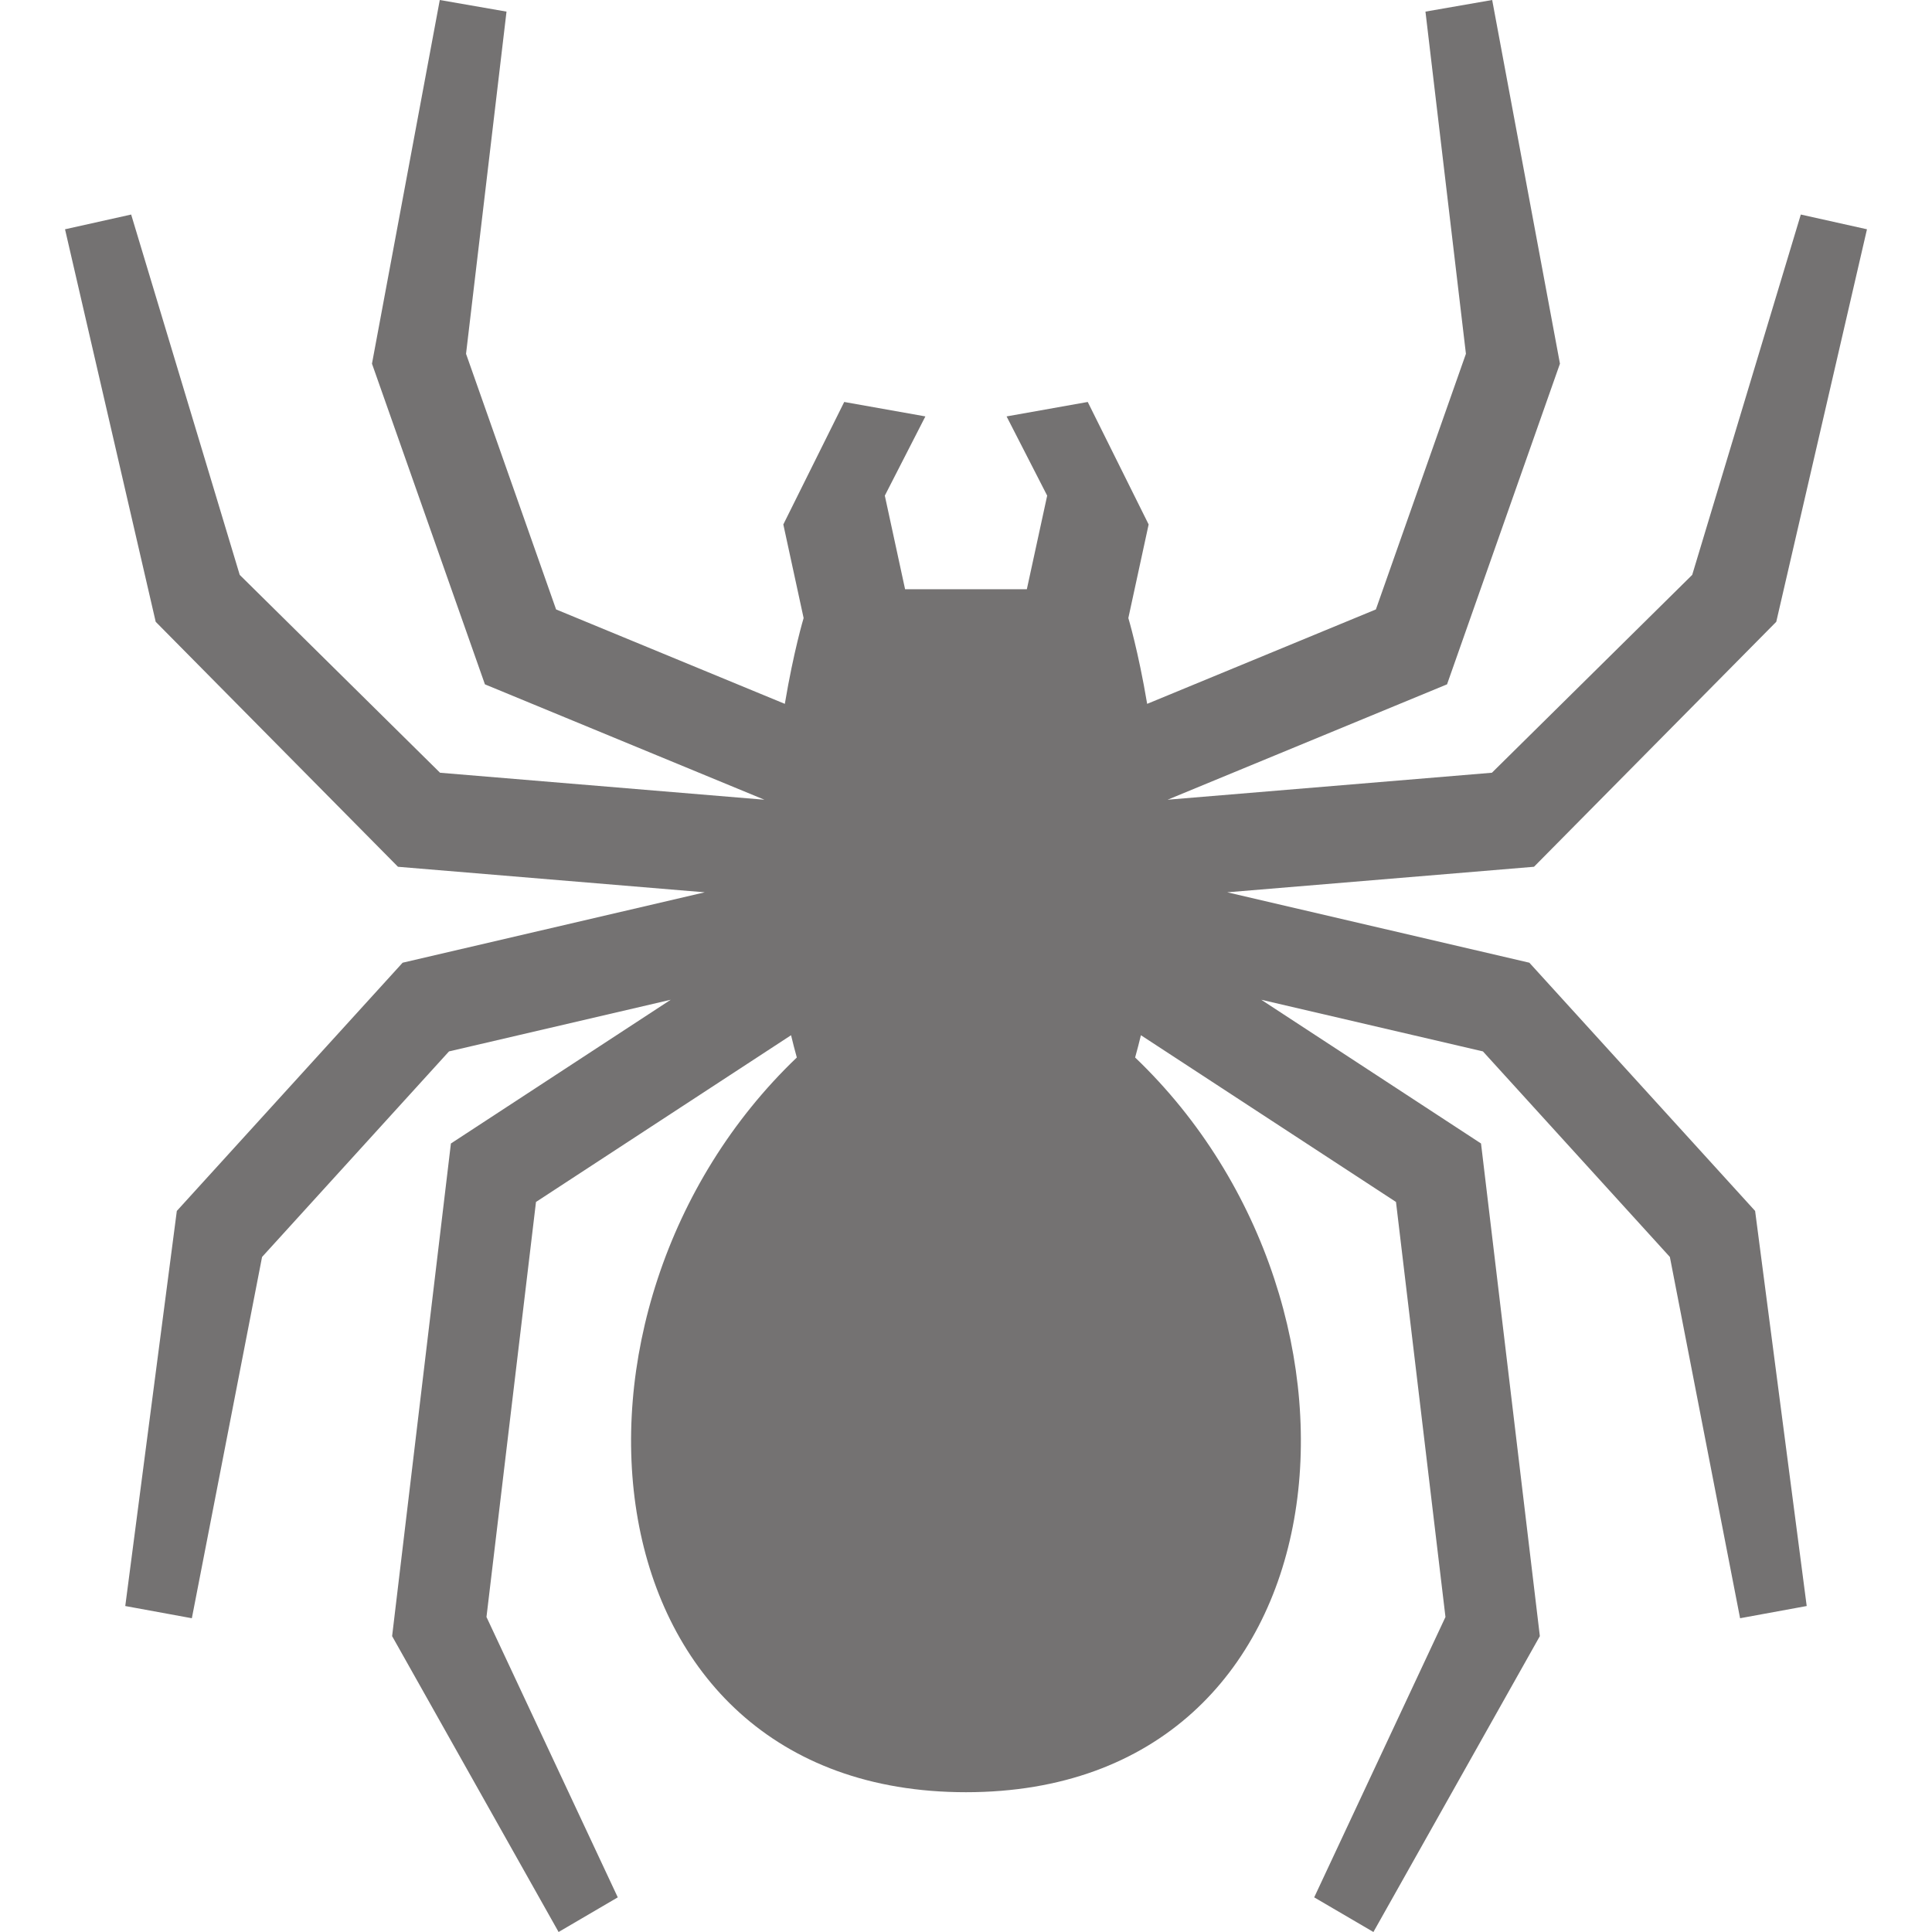
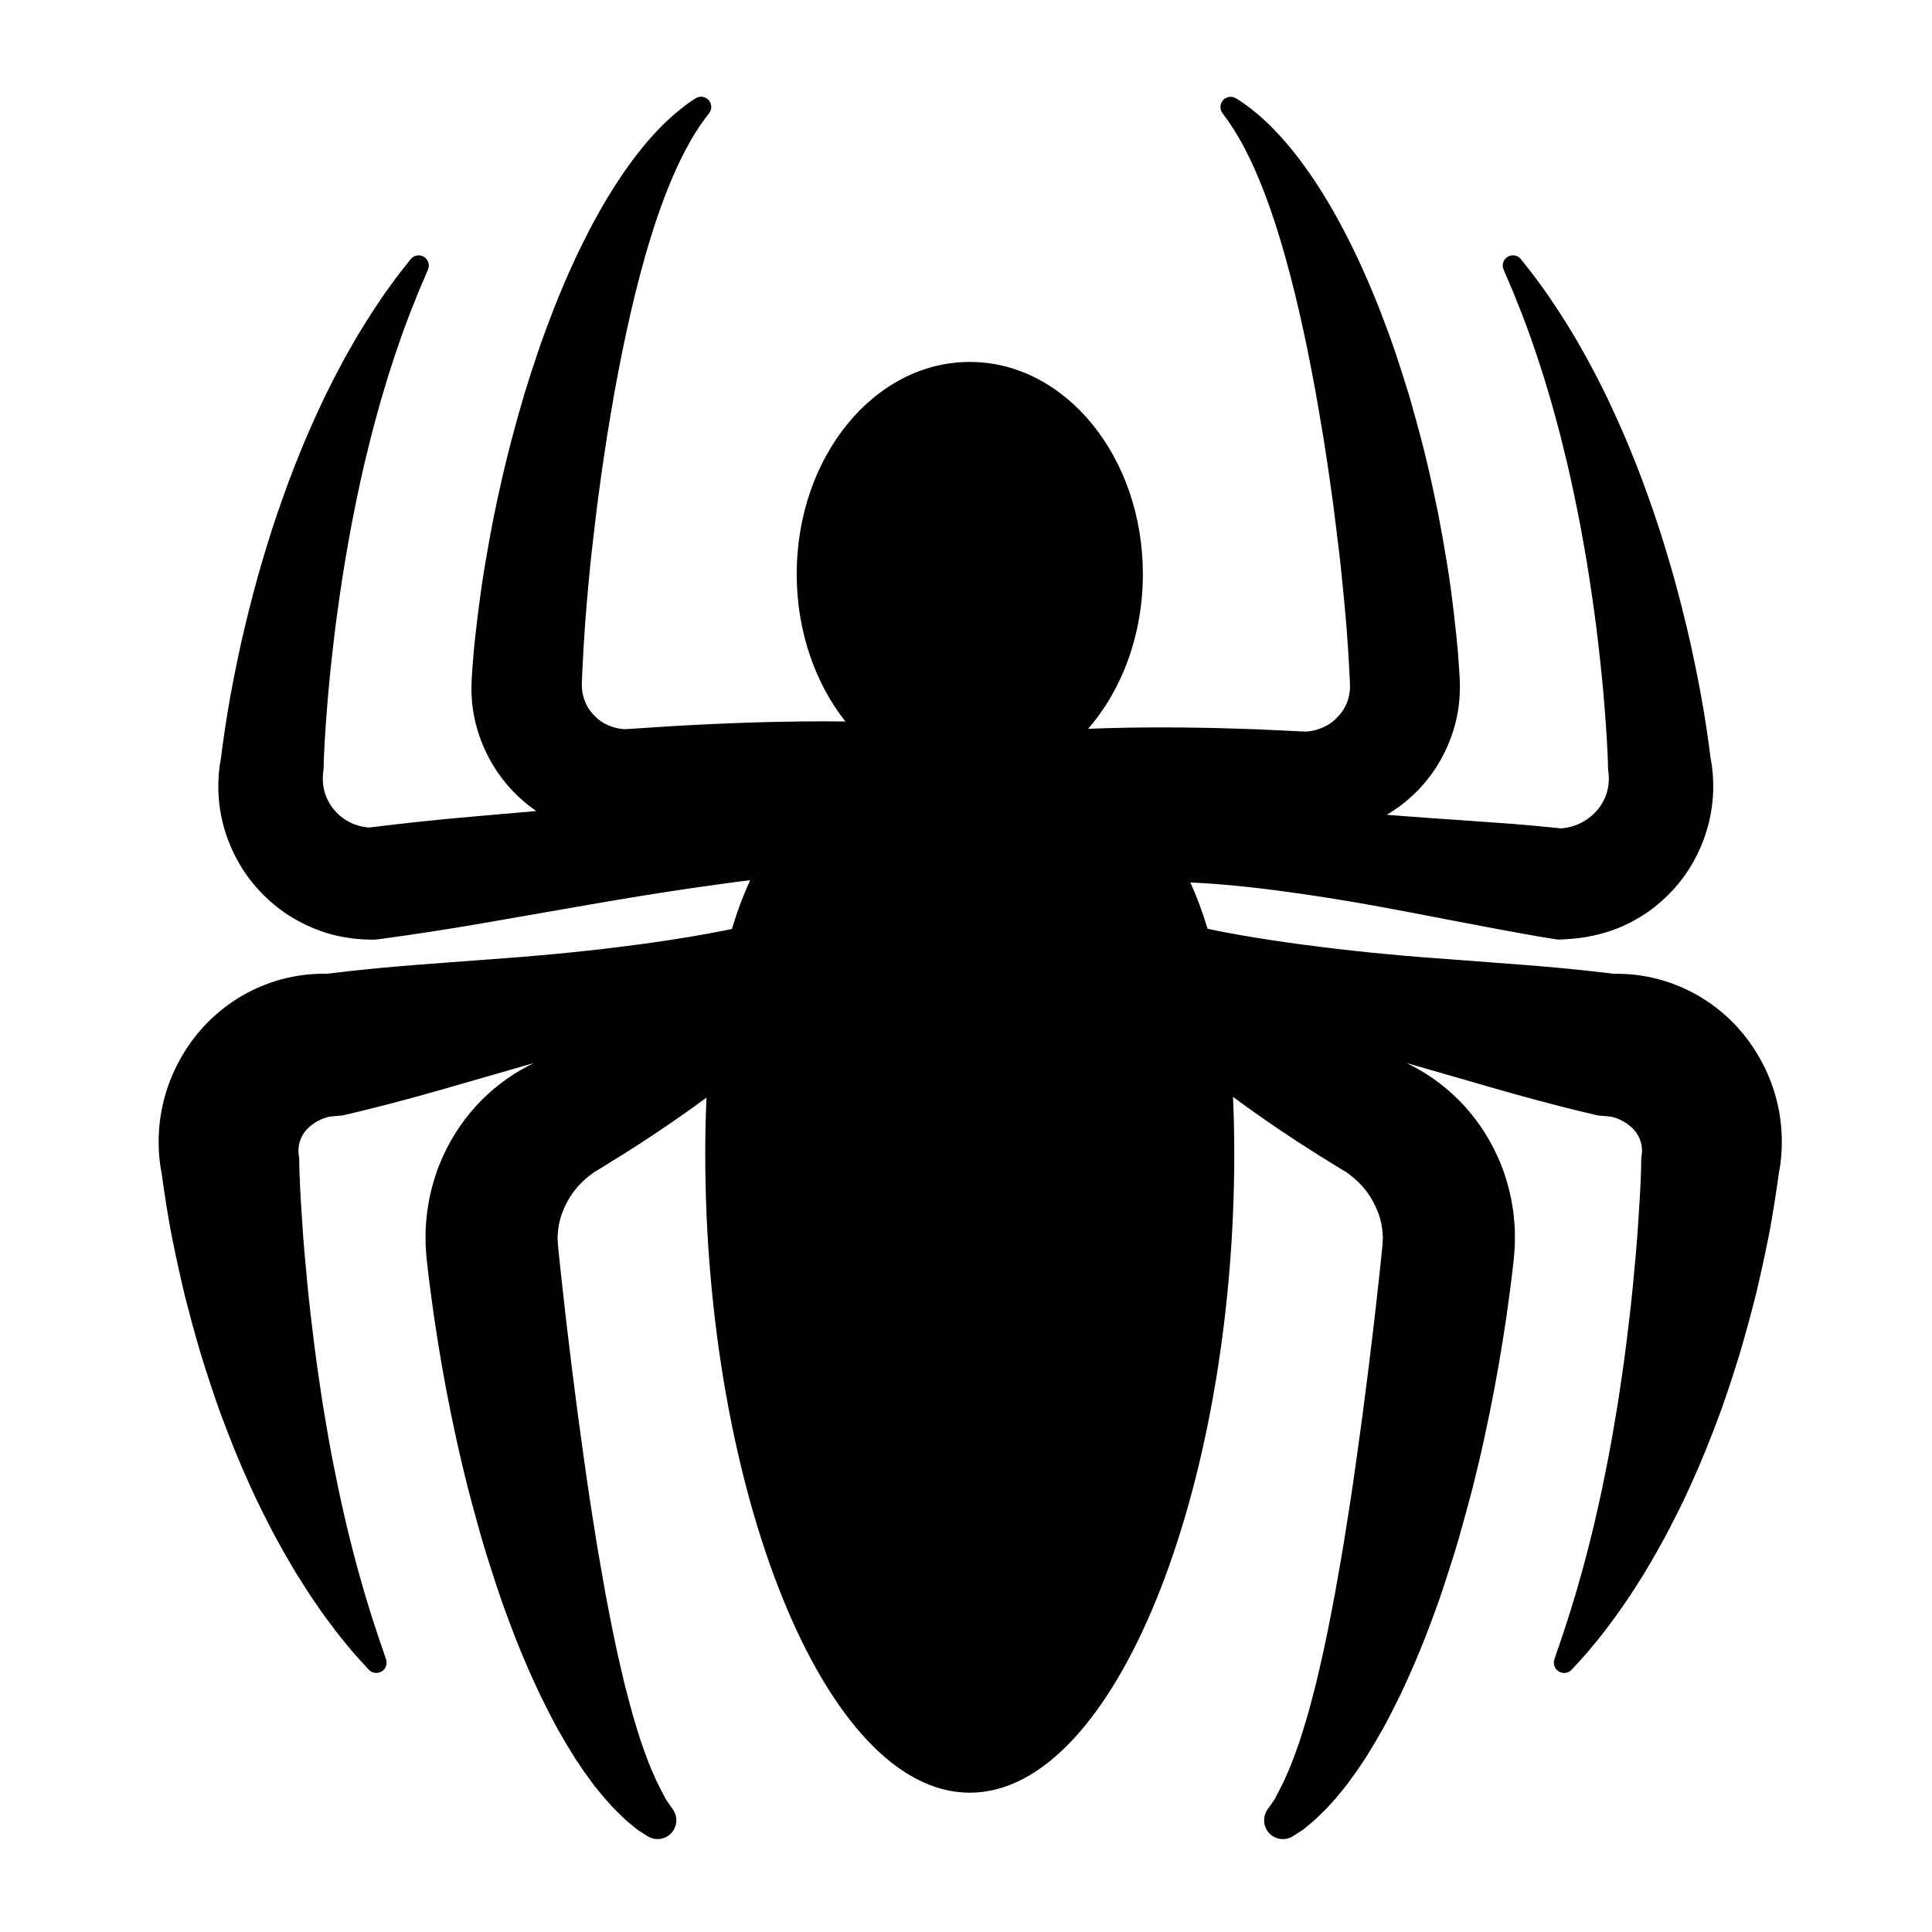
- <svg xmlns="http://www.w3.org/2000/svg" height="800px" width="800px" version="1.1" id="_x32_" viewBox="0 0 512 512" xml:space="preserve" fill="#000000">
-   <g id="SVGRepo_bgCarrier" stroke-width="0" />
-   <g id="SVGRepo_tracerCarrier" stroke-linecap="round" stroke-linejoin="round" />
-   <g id="SVGRepo_iconCarrier">
-     <style type="text/css"> .st0{fill:#747272;} </style>
-     <g>
-       <path class="st0" d="M405.295,255.128l-80.064-18.658l81.293-6.766l64.205-64.92l24.038-104.024l-17.533-3.906l-28.781,95.496 l-53.08,52.434l-85.949,7.15l74.057-30.577l29.922-84.981L395.443,0l-17.681,3.078l10.723,90.684l-23.863,67.744l-60.613,25.023 c-2.346-13.985-4.987-22.738-4.987-22.738l5.38-24.806l-16.139-32.46l-21.508,3.828l10.758,20.995l-5.388,24.804h-32.268 l-5.371-24.804l10.75-20.995l-21.509-3.828l-16.138,32.46l5.379,24.806c0,0-2.642,8.753-4.978,22.738l-60.621-25.023 l-23.864-67.744L134.23,3.078L116.548,0l-17.97,96.378l29.932,84.981l74.066,30.577l-85.958-7.15L63.53,152.352L34.758,56.855 l-17.525,3.906l24.029,104.024l64.205,64.92l81.303,6.766l-80.073,18.658L46.86,320.912L33.197,425.614l17.647,3.235v-0.008 l18.606-95.732l49.54-54.475l58.755-13.688l-58.25,38.092l-15.58,130.555L148.032,512l15.685-9.181l-34.796-74.301l13.121-109.987 l67.597-44.186c0.47,1.962,0.977,3.932,1.526,5.902c-69.916,66.82-57.36,194.707,44.823,194.707 c102.201,0,114.756-127.886,44.832-194.707c0.549-1.97,1.063-3.941,1.534-5.902l67.597,44.186l13.112,109.987l-34.788,74.301 L363.968,512l44.109-78.408l-15.589-130.555l-58.242-38.092l58.747,13.688l49.54,54.475l18.606,95.732v0.008l17.656-3.235 l-13.672-104.703L405.295,255.128z" />
-     </g>
-   </g>
+ <svg xmlns="http://www.w3.org/2000/svg" width="800px" height="800px" viewBox="0 0 512 512" aria-hidden="true" role="img" class="iconify iconify--fxemoji" preserveAspectRatio="xMidYMid meet">
+   <path d="M470.872 291.72a45.42 45.42 0 0 0-3.466-9.322a49.124 49.124 0 0 0-2.47-4.323a81.147 81.147 0 0 0-1.407-2.056a74.05 74.05 0 0 0-1.523-1.974a94.228 94.228 0 0 0-1.634-1.885c-.572-.604-1.143-1.211-1.737-1.795a49.387 49.387 0 0 0-3.781-3.278a46.15 46.15 0 0 0-4.143-2.831a43.67 43.67 0 0 0-4.452-2.341a42.836 42.836 0 0 0-9.563-3.062a44.047 44.047 0 0 0-4.948-.676c-.826-.05-1.653-.1-2.477-.123c-.533-.005-1.065.005-1.597.012c-2.127-.257-4.256-.498-6.384-.746c-2.958-.332-5.928-.601-8.893-.894c-2.973-.248-5.94-.531-8.919-.751l-8.932-.676l-17.866-1.343c-2.971-.262-5.949-.483-8.914-.78c-2.966-.287-5.936-.556-8.892-.898a363.823 363.823 0 0 1-8.867-1.037a428.43 428.43 0 0 1-17.655-2.517a289.553 289.553 0 0 1-12.329-2.279c-1.351-4.484-2.88-8.568-4.57-12.288c3.931.19 7.85.476 11.757.849a316.132 316.132 0 0 1 14.125 1.679c2.35.312 4.696.651 7.039 1.014c2.346.343 4.687.719 7.027 1.107c2.342.371 4.678.788 7.016 1.194c2.339.397 4.669.86 7.004 1.287c4.669.858 9.333 1.76 13.995 2.671l13.997 2.657c4.672.838 9.347 1.751 14.036 2.46c.573.083 1.221.225 1.818.225h.073l2.233-.133c.745-.035 1.493-.145 2.239-.201c1.494-.141 2.981-.405 4.456-.718c2.945-.641 5.845-1.587 8.572-2.887a40.774 40.774 0 0 0 7.682-4.723a44.744 44.744 0 0 0 3.369-2.976c.529-.529 1.042-1.074 1.556-1.616l1.465-1.695c.462-.586.923-1.173 1.364-1.774c.425-.613.85-1.226 1.257-1.849a44.513 44.513 0 0 0 2.205-3.884a43.366 43.366 0 0 0 1.771-4.097a42.411 42.411 0 0 0 1.315-4.264a40.525 40.525 0 0 0 1.194-8.806a43.027 43.027 0 0 0-.129-4.417a60.638 60.638 0 0 0-.247-2.182l-.365-2.153l.164 1.434l-.284-2.451l-.302-2.296l-.655-4.524c-.46-2.999-.938-5.976-1.493-8.936a371.927 371.927 0 0 0-1.748-8.85c-.619-2.939-1.247-5.872-1.958-8.788a361.112 361.112 0 0 0-2.195-8.724a255.484 255.484 0 0 0-2.414-8.662a382.176 382.176 0 0 0-2.645-8.593c-.934-2.85-1.884-5.69-2.908-8.51a262.308 262.308 0 0 0-3.141-8.426c-1.128-2.782-2.218-5.568-3.424-8.318c-1.175-2.756-2.442-5.479-3.704-8.195c-.621-1.361-1.309-2.7-1.972-4.042a131.022 131.022 0 0 0-2.043-4.004l-2.106-3.968l-2.224-3.908a89.737 89.737 0 0 0-2.299-3.859c-.799-1.269-1.55-2.556-2.385-3.803c-1.651-2.501-3.257-5.011-5.046-7.412c-1.717-2.437-3.59-4.776-5.436-7.103a2.697 2.697 0 0 0-4.611 2.695l.052.128c1.096 2.69 2.327 5.274 3.341 7.974c.512 1.346 1.092 2.648 1.591 3.995l1.509 4.02c.511 1.331.942 2.704 1.416 4.049c.458 1.353.947 2.688 1.372 4.054l1.316 4.065l1.236 4.09c.838 2.715 1.553 5.477 2.324 8.207c.727 2.749 1.446 5.493 2.092 8.26c.703 2.745 1.294 5.528 1.919 8.291c.571 2.782 1.187 5.544 1.714 8.332c.569 2.773 1.032 5.576 1.542 8.359c.493 2.79.958 5.582 1.384 8.382c.415 2.802.838 5.599 1.219 8.402c.395 2.8.74 5.608 1.064 8.415c.654 5.613 1.243 11.228 1.672 16.838c.216 2.804.44 5.601.598 8.385l.217 4.156l.08 2.049l.044 1.899l.164 1.434c.006.246.019.49.038.732c0 .242-.008.482.003.72a15.52 15.52 0 0 1-.099 1.408a12.522 12.522 0 0 1-1.173 3.939a15.07 15.07 0 0 1-.665 1.193c-.247.384-.512.753-.789 1.113l-.437.521c-.16.162-.311.329-.455.502c-.165.155-.321.317-.477.478l-.5.45c-.346.285-.697.557-1.061.809c-.368.246-.728.495-1.107.714c-.38.215-.768.413-1.163.589c-.4.167-.799.329-1.204.478a13.26 13.26 0 0 1-1.245.364c-.424.099-.856.163-1.292.244l-.665.085c-.099.004-.199.015-.298.022a551.739 551.739 0 0 0-12.662-1.171l-14.21-1.023c-4.74-.316-9.479-.641-14.212-1.009c-1.714-.135-3.43-.258-5.144-.394a39.16 39.16 0 0 0 13.438-13.116c3.446-5.557 5.62-12.132 5.903-18.824c.029-.833.075-1.67.047-2.5c-.01-.795-.042-1.802-.077-2.204l-.215-3.349a190.868 190.868 0 0 0-.572-6.758a396.49 396.49 0 0 0-1.582-13.405c-.594-4.45-1.36-8.867-2.124-13.257l-1.213-6.557l-1.37-6.483c-1.842-8.606-4.047-16.989-6.413-25.044a395.165 395.165 0 0 0-3.792-11.788c-1.309-3.833-2.717-7.548-4.119-11.154c-2.848-7.198-5.873-13.904-9.031-19.947c-3.135-6.05-6.394-11.443-9.622-16.03c-3.198-4.6-6.387-8.382-9.232-11.296c-2.834-2.927-5.361-4.957-7.128-6.254a33.388 33.388 0 0 0-2.073-1.415l-.721-.464a2.708 2.708 0 0 0-3.641 3.889l.102.138l.454.613c.306.393.733 1.004 1.28 1.801a68.571 68.571 0 0 1 4.26 7.19c1.657 3.204 3.458 7.209 5.245 11.943a197.14 197.14 0 0 1 2.668 7.619c.879 2.711 1.727 5.593 2.594 8.607a341.312 341.312 0 0 1 4.857 19.735c.786 3.528 1.494 7.181 2.221 10.913c.734 3.73 1.424 7.558 2.067 11.462c1.373 7.789 2.547 15.892 3.666 24.12l1.539 12.437c.493 4.166.874 8.356 1.293 12.529a367.33 367.33 0 0 1 1.016 12.476l.366 6.151l.147 3.085c.035.668.019.732.028 1.008c.021.24-.014.471-.013.706a11.816 11.816 0 0 1-1.512 5.195c-.453.795-1.03 1.517-1.649 2.195a11.18 11.18 0 0 1-2.063 1.814c-.755.512-1.561.93-2.396 1.252c-.827.348-1.691.599-2.584.746c-.222.044-.45.052-.675.091c-.201.026-.228.029-.353.069l-.039.014l-.181-.006l-.362-.012l-.723-.025l-.18-.006c.725.067.149.015.288.029l-.09-.006l-.36-.022l-.718-.044l-5.673-.266l-5.52-.256l-5.363-.172a449.063 449.063 0 0 0-10.186-.245a553.855 553.855 0 0 0-17.864-.021c-4.164.063-7.909.176-11.182.307c8.924-10.256 14.506-24.827 14.506-41.004c0-31.048-20.536-56.217-45.867-56.217s-45.867 25.169-45.867 56.217c0 15.181 4.918 28.946 12.897 39.061c-3.425-.04-7.398-.052-11.853-.001c-5.312.067-11.3.189-17.819.454a516.76 516.76 0 0 0-10.164.46l-5.352.279a17989.724 17989.724 0 0 0-11.172.726l-.717.056l-.359.028l-.09.007c.147-.014-.456.04.306-.029l-.18.009l-.722.036l-.362.018l-.18.009l-.032-.012c-.108-.034-.114-.029-.303-.047c-.214-.031-.43-.031-.642-.066a10.974 10.974 0 0 1-2.479-.629a11.388 11.388 0 0 1-2.334-1.131a10.87 10.87 0 0 1-2.048-1.693c-.621-.64-1.202-1.331-1.666-2.095a11.797 11.797 0 0 1-1.638-5.073c-.006-.233-.049-.462-.035-.701c.002-.274-.023-.337.01-1.006l.127-3.086l.322-6.154a366.7 366.7 0 0 1 .913-12.489c.383-4.178.744-8.373 1.208-12.545l.725-6.244l.745-6.212c1.076-8.242 2.229-16.356 3.581-24.157a374.43 374.43 0 0 1 2.054-11.478c.724-3.737 1.438-7.393 2.225-10.926c1.534-7.076 3.192-13.703 4.909-19.749c.878-3.015 1.743-5.896 2.638-8.606a187.149 187.149 0 0 1 2.72-7.612c1.823-4.727 3.663-8.72 5.354-11.907c1.689-3.189 3.215-5.575 4.342-7.139c.561-.784.994-1.389 1.305-1.776l.461-.604l.105-.137a2.703 2.703 0 0 0-3.644-3.891l-.714.473c-.476.311-1.18.773-2.048 1.439c-1.728 1.331-4.246 3.362-7.046 6.305c-2.811 2.93-5.96 6.724-9.123 11.331c-3.191 4.594-6.416 9.989-9.526 16.038c-3.13 6.042-6.139 12.742-8.978 19.933c-1.401 3.601-2.803 7.313-4.115 11.141a395.775 395.775 0 0 0-3.805 11.772c-2.386 8.043-4.612 16.415-6.498 25.008a295.77 295.77 0 0 0-2.652 13.022c-.792 4.385-1.58 8.796-2.209 13.241a392.933 392.933 0 0 0-1.685 13.392a177.14 177.14 0 0 0-.617 6.754l-.234 3.348a45.87 45.87 0 0 0-.094 2.206c-.035.831.004 1.67.025 2.505c.222 6.708 2.355 13.33 5.778 18.946a39.631 39.631 0 0 0 11.364 11.998l-17.192 1.5c-9.05.79-18.078 1.745-27.085 2.865l-.615-.049a15.014 15.014 0 0 1-1.282-.206c-.837-.19-1.664-.416-2.455-.762a13.674 13.674 0 0 1-1.165-.575c-.375-.221-.755-.441-1.123-.686a15.948 15.948 0 0 1-1.062-.806l-.501-.449a14.336 14.336 0 0 0-.478-.477a9.343 9.343 0 0 0-.456-.502l-.436-.522c-.276-.36-.541-.729-.787-1.113a15.26 15.26 0 0 1-.664-1.194a12.506 12.506 0 0 1-1.167-3.938a15.124 15.124 0 0 1-.097-1.407c.011-.238.003-.478.003-.72c.019-.242.032-.486.038-.732l.164-1.436l.045-1.898l.081-2.049l.219-4.155c.159-2.784.385-5.581.601-8.384c.43-5.609 1.022-11.223 1.677-16.836c.325-2.807.671-5.615 1.066-8.414c.382-2.803.805-5.6 1.22-8.401a360.36 360.36 0 0 1 1.384-8.381c.51-2.783.972-5.586 1.541-8.359c.527-2.787 1.143-5.549 1.714-8.332c.625-2.762 1.215-5.546 1.917-8.29c.645-2.768 1.363-5.511 2.09-8.26c.77-2.729 1.484-5.492 2.321-8.207l1.235-4.09l1.314-4.066c.424-1.366.912-2.701 1.37-4.054c.472-1.346.902-2.719 1.413-4.05l1.506-4.021c.498-1.347 1.077-2.65 1.588-3.996c1.012-2.701 2.241-5.286 3.334-7.977l.054-.131a2.699 2.699 0 0 0-4.613-2.691c-1.849 2.325-3.723 4.664-5.443 7.099c-1.792 2.4-3.399 4.91-5.051 7.41c-.835 1.247-1.588 2.533-2.387 3.802a88.764 88.764 0 0 0-2.301 3.859l-2.226 3.907l-2.108 3.968a129.976 129.976 0 0 0-2.045 4.004c-.664 1.342-1.352 2.681-1.973 4.042c-1.263 2.716-2.531 5.439-3.707 8.195c-1.207 2.749-2.297 5.535-3.426 8.318a261.42 261.42 0 0 0-3.141 8.426c-1.024 2.821-1.975 5.661-2.908 8.511a377.121 377.121 0 0 0-2.644 8.594a253.212 253.212 0 0 0-2.413 8.663a362.335 362.335 0 0 0-2.193 8.725c-.711 2.916-1.337 5.849-1.956 8.789c-.615 2.94-1.2 5.888-1.746 8.85c-.555 2.961-1.031 5.938-1.49 8.937l-.653 4.525l-.301 2.296l-.283 2.451l.164-1.435l-.365 2.154a60.952 60.952 0 0 0-.247 2.183a43.332 43.332 0 0 0-.128 4.418a40.592 40.592 0 0 0 2.515 13.07a43.494 43.494 0 0 0 1.773 4.097a44.36 44.36 0 0 0 2.206 3.883c.407.623.833 1.235 1.258 1.848c.442.6.902 1.188 1.364 1.774l1.464 1.695a81.612 81.612 0 0 0 1.555 1.616a44.52 44.52 0 0 0 3.368 2.975a39.737 39.737 0 0 0 3.689 2.594a43.095 43.095 0 0 0 3.976 2.163c2.732 1.291 5.608 2.313 8.566 2.954c1.478.323 2.97.562 4.466.731c.748.068 1.498.137 2.246.183l2.243.063c.521.011 1.107-.015 1.64-.087l.281-.038a743.641 743.641 0 0 0 28.12-4.349l28.05-4.885c4.675-.814 9.352-1.609 14.036-2.358l7.029-1.098c2.342-.374 4.69-.695 7.036-1.043a463.87 463.87 0 0 1 7.043-.987c2.341-.306 4.675-.665 7.025-.904c-1.802 3.887-3.422 8.184-4.847 12.92a289.553 289.553 0 0 1-12.066 2.226a420.757 420.757 0 0 1-17.655 2.517c-2.948.388-5.906.721-8.867 1.037c-2.956.342-5.926.611-8.892.898c-2.965.297-5.943.517-8.914.78l-17.866 1.343l-8.932.676c-2.978.22-5.945.503-8.919.751c-2.965.294-5.935.562-8.893.894c-2.128.248-4.258.489-6.384.746c-.532-.007-1.064-.017-1.597-.012a79.26 79.26 0 0 0-2.477.123a44.047 44.047 0 0 0-4.948.676a42.82 42.82 0 0 0-9.563 3.062a43.564 43.564 0 0 0-4.452 2.341a46.007 46.007 0 0 0-4.143 2.831a49.387 49.387 0 0 0-3.781 3.278c-.594.584-1.165 1.191-1.737 1.795a97.117 97.117 0 0 0-1.634 1.885a72.469 72.469 0 0 0-1.523 1.974a82.985 82.985 0 0 0-1.407 2.056a49.124 49.124 0 0 0-2.47 4.323a45.42 45.42 0 0 0-3.466 9.322a45.311 45.311 0 0 0-1.325 9.835a47.554 47.554 0 0 0 .149 4.928c.081.813.167 1.626.279 2.432l.411 2.398l-.071-.622c.052.423.105.818.16 1.244l.324 2.339l.695 4.599c.493 3.038.986 6.05 1.589 9.04a371.174 371.174 0 0 0 1.884 8.932c.668 2.964 1.327 5.924 2.107 8.859a366.807 366.807 0 0 0 2.379 8.783a204.984 204.984 0 0 0 2.623 8.71a382.629 382.629 0 0 0 2.878 8.63c.476 1.437 1.037 2.854 1.557 4.277a176.81 176.81 0 0 0 1.623 4.253c1.088 2.83 2.23 5.644 3.434 8.43c1.236 2.78 2.434 5.56 3.747 8.303c1.293 2.745 2.685 5.454 4.067 8.152c.68 1.353 1.429 2.683 2.163 4.011c.732 1.33 1.465 2.656 2.245 3.964c.773 1.309 1.519 2.626 2.311 3.92l2.443 3.847a85.241 85.241 0 0 0 2.519 3.79c.873 1.245 1.699 2.504 2.607 3.724c1.802 2.444 3.604 4.866 5.555 7.189c1.873 2.361 3.953 4.588 5.99 6.796a2.729 2.729 0 0 0 4.602-2.687l-.044-.135c-.905-2.809-1.929-5.505-2.788-8.281c-.429-1.387-.922-2.729-1.333-4.114l-1.257-4.124c-.438-1.358-.795-2.758-1.193-4.128c-.382-1.379-.801-2.735-1.152-4.122l-1.097-4.126l-1.031-4.138c-.708-2.742-1.276-5.535-1.932-8.279c-.607-2.766-1.202-5.524-1.729-8.303c-.596-2.751-1.079-5.541-1.596-8.305c-.457-2.788-.988-5.544-1.421-8.328c-.479-2.768-.839-5.568-1.27-8.34a355.86 355.86 0 0 1-1.151-8.345l-1.01-8.354c-.333-2.781-.616-5.57-.88-8.357l-.773-8.349a340.923 340.923 0 0 1-.615-8.335c-.168-2.774-.377-5.536-.502-8.281l-.173-4.089l-.058-2.006c-.012-.626-.029-1.374-.019-1.803l-.22-1.925c.011-.165.014-.328.009-.488c.013-.16.033-.316.029-.47c.03-.308.065-.606.118-.896a7.71 7.71 0 0 1 .51-1.649c.116-.26.236-.517.369-.767c.139-.249.29-.489.448-.725c.166-.232.343-.455.524-.673c.098-.104.2-.204.288-.314c.108-.095.207-.195.296-.302c.11-.09.21-.187.308-.286c.114-.084.218-.175.319-.269c.214-.176.428-.346.649-.504c.225-.151.441-.311.669-.45c.233-.13.454-.274.688-.397a13 13 0 0 1 1.457-.654c.257-.095.524-.167.8-.261c.142-.028.282-.074.427-.112c.149-.019.298-.054.449-.1l3.347-.298c2.9-.657 5.785-1.395 8.676-2.102c2.889-.719 5.766-1.502 8.648-2.259c2.874-.803 5.753-1.571 8.622-2.402l8.608-2.477l16.158-4.658l-1.454.73a50.114 50.114 0 0 0-13.873 10.639a51.41 51.41 0 0 0-9.664 15.432c-1.189 2.867-2.017 5.893-2.694 8.959c-.258 1.549-.567 3.099-.722 4.67l-.21 2.364c-.027.414-.075.746-.081 1.228l-.019 1.385c-.006.924.002 1.85.022 2.774l.009.325l.014.2l.029.399l.057.8l.057.8l.029.4l.075.873l.023.205l.188 1.643c.24 2.195.513 4.389.808 6.583l.896 6.589l1.011 6.579a453.294 453.294 0 0 0 4.927 26.026c.923 4.273 1.952 8.494 2.975 12.662a636.748 636.748 0 0 0 3.338 12.282c1.12 4.031 2.393 7.956 3.632 11.803c.639 1.921 1.241 3.821 1.897 5.694c.674 1.866 1.317 3.708 2.01 5.52a234.702 234.702 0 0 0 8.523 20.214a198.063 198.063 0 0 0 4.523 8.774a179.732 179.732 0 0 0 4.604 7.734l2.314 3.436l2.285 3.145c.726 1.002 1.543 1.93 2.256 2.824a46.782 46.782 0 0 0 2.17 2.512c1.379 1.574 2.806 2.895 3.993 4.039c.28.281.614.566.94.839l.92.773l1.588 1.307l2.667 1.719a4.988 4.988 0 0 0 5.544-.098a4.982 4.982 0 0 0 1.243-6.935l-.013-.018l-1.811-2.602l-1.441-2.732c-.594-1.198-1.283-2.52-1.95-4.137a36.18 36.18 0 0 1-1.061-2.52c-.344-.911-.73-1.816-1.079-2.829l-1.11-3.117l-1.085-3.424a162.474 162.474 0 0 1-2.179-7.643a214.03 214.03 0 0 1-2.135-8.628c-1.42-6.052-2.738-12.706-4.061-19.779l-1.915-10.928c-.647-3.734-1.186-7.583-1.834-11.474a605.216 605.216 0 0 1-1.749-11.911l-1.693-12.235a1723.63 1723.63 0 0 1-3.126-25.016l-1.404-12.559l-.651-6.24l-.148-1.421l-.016-.254l-.049-.801l-.049-.8l-.025-.4l-.012-.2c-.003-.06.006-.048.009-.075a2.403 2.403 0 0 0 .053-.637c-.014-.05.024-.247.031-.363l.066-.81c.036-.541.18-1.067.229-1.606c.153-.519.233-1.055.395-1.569c.195-.503.285-1.04.512-1.53a22.921 22.921 0 0 1 3.072-5.614c1.289-1.699 2.825-3.175 4.528-4.451l.645-.475l.168-.126l.313-.186l.625-.372l2.464-1.508a300.224 300.224 0 0 0 4.817-2.998a365.94 365.94 0 0 0 17.529-11.772a368.942 368.942 0 0 0 4.02-2.919a331.545 331.545 0 0 0-.328 14.94c0 88.337 31.384 169.266 70.098 169.266s70.098-80.929 70.098-169.266c0-5.291-.116-10.326-.336-15.129a352.936 352.936 0 0 0 4.275 3.108a364.693 364.693 0 0 0 17.529 11.772c1.579.997 3.18 2.007 4.817 2.998l2.464 1.508l.625.372l.313.186l.168.126l.645.475c1.704 1.276 3.239 2.752 4.528 4.451a22.918 22.918 0 0 1 3.072 5.614c.228.49.317 1.027.512 1.53c.161.514.241 1.05.395 1.569c.049.539.193 1.064.229 1.606l.066.81c.007.116.044.312.031.363a2.403 2.403 0 0 0 .053.637c.002.027.012.015.009.075l-.012.2l-.025.4l-.049.8l-.049.801l-.016.254l-.148 1.421l-.651 6.24l-1.404 12.559a1709.827 1709.827 0 0 1-3.126 25.016l-1.693 12.235a606.32 606.32 0 0 1-1.749 11.911c-.648 3.891-1.187 7.74-1.834 11.474l-1.915 10.928c-1.324 7.073-2.641 13.727-4.061 19.779a213.613 213.613 0 0 1-2.135 8.628c-.7 2.729-1.445 5.267-2.179 7.643l-1.085 3.424l-1.11 3.117c-.349 1.013-.735 1.918-1.079 2.829c-.338.919-.706 1.74-1.061 2.52c-.667 1.618-1.355 2.94-1.95 4.137l-1.441 2.732l-1.811 2.602l-.016.02a4.984 4.984 0 0 0 6.791 7.031l2.667-1.719l1.588-1.307l.92-.773c.326-.273.661-.558.94-.839c1.187-1.144 2.614-2.465 3.993-4.039c.714-.783 1.461-1.616 2.17-2.512c.713-.895 1.53-1.823 2.256-2.824l2.285-3.145l2.314-3.436a180.148 180.148 0 0 0 4.604-7.734a198.063 198.063 0 0 0 4.523-8.774a234.702 234.702 0 0 0 8.523-20.214c.693-1.812 1.336-3.654 2.01-5.52c.657-1.873 1.259-3.772 1.897-5.694c1.239-3.847 2.512-7.772 3.632-11.803a636.748 636.748 0 0 0 3.338-12.282c1.023-4.168 2.052-8.389 2.975-12.662a452.968 452.968 0 0 0 4.927-26.026l1.011-6.579l.896-6.589c.294-2.194.568-4.389.808-6.583l.188-1.643l.023-.205l.075-.873l.029-.4l.057-.8l.057-.8l.029-.399l.014-.2l.009-.325c.02-.924.028-1.85.022-2.774l-.019-1.385c-.006-.482-.054-.814-.081-1.228l-.21-2.364c-.155-1.571-.464-3.121-.722-4.67c-.676-3.067-1.504-6.093-2.694-8.959a51.378 51.378 0 0 0-9.664-15.432a50.114 50.114 0 0 0-13.873-10.639l-1.454-.73l16.158 4.658l8.608 2.477c2.868.831 5.748 1.599 8.622 2.402c2.882.757 5.759 1.54 8.648 2.259c2.891.707 5.776 1.446 8.676 2.102l3.347.298c.151.046.3.081.449.1c.145.039.285.085.427.112c.276.093.543.166.8.261c.513.191.989.411 1.458.654c.234.123.455.268.688.397c.228.139.444.299.669.45c.221.158.435.328.649.504c.101.094.205.185.319.269c.098.099.198.197.308.286c.09.107.188.207.296.302c.088.11.189.21.288.314c.18.219.358.441.524.673c.158.236.309.477.448.725c.134.25.253.506.369.767c.228.522.399 1.07.51 1.649c.053.29.089.588.118.896c-.004.155.016.311.029.47a4.7 4.7 0 0 0 .009.488l-.22 1.925c.011.429-.006 1.177-.018 1.803l-.058 2.006l-.173 4.089c-.125 2.745-.333 5.507-.502 8.281a340.557 340.557 0 0 1-.615 8.335l-.773 8.349a336.106 336.106 0 0 1-.88 8.357l-1.01 8.354a355.86 355.86 0 0 1-1.151 8.345c-.431 2.772-.79 5.572-1.27 8.34c-.433 2.784-.964 5.54-1.421 8.328c-.517 2.764-1 5.554-1.596 8.305c-.527 2.779-1.122 5.537-1.729 8.303c-.656 2.743-1.224 5.536-1.932 8.279l-1.031 4.138l-1.097 4.126c-.352 1.388-.77 2.744-1.152 4.122c-.399 1.37-.756 2.77-1.194 4.128l-1.257 4.124c-.411 1.385-.904 2.728-1.333 4.114c-.859 2.775-1.883 5.472-2.788 8.281l-.045.138a2.729 2.729 0 0 0 4.604 2.685c2.037-2.208 4.117-4.434 5.99-6.796c1.951-2.323 3.753-4.745 5.555-7.189c.908-1.22 1.733-2.479 2.607-3.724a86.127 86.127 0 0 0 2.519-3.79l2.443-3.847c.792-1.293 1.538-2.61 2.311-3.92c.78-1.308 1.513-2.634 2.245-3.964c.734-1.329 1.482-2.659 2.163-4.011c1.383-2.699 2.774-5.407 4.067-8.152c1.314-2.743 2.511-5.523 3.747-8.303c1.204-2.786 2.346-5.6 3.434-8.43c.559-1.412 1.102-2.83 1.623-4.253c.52-1.423 1.081-2.841 1.557-4.277a387.73 387.73 0 0 0 2.878-8.63c.931-2.887 1.82-5.789 2.623-8.71a366.807 366.807 0 0 0 2.379-8.783c.78-2.935 1.439-5.895 2.107-8.859c.661-2.965 1.292-5.94 1.884-8.932c.603-2.99 1.096-6.002 1.589-9.04l.698-4.591l.324-2.339c.055-.427.107-.823.16-1.247l-.072.625l.412-2.398c.113-.806.198-1.62.279-2.432c.132-1.632.187-3.277.149-4.928a44.878 44.878 0 0 0-1.318-9.837z" fill="#000000" />
</svg>
